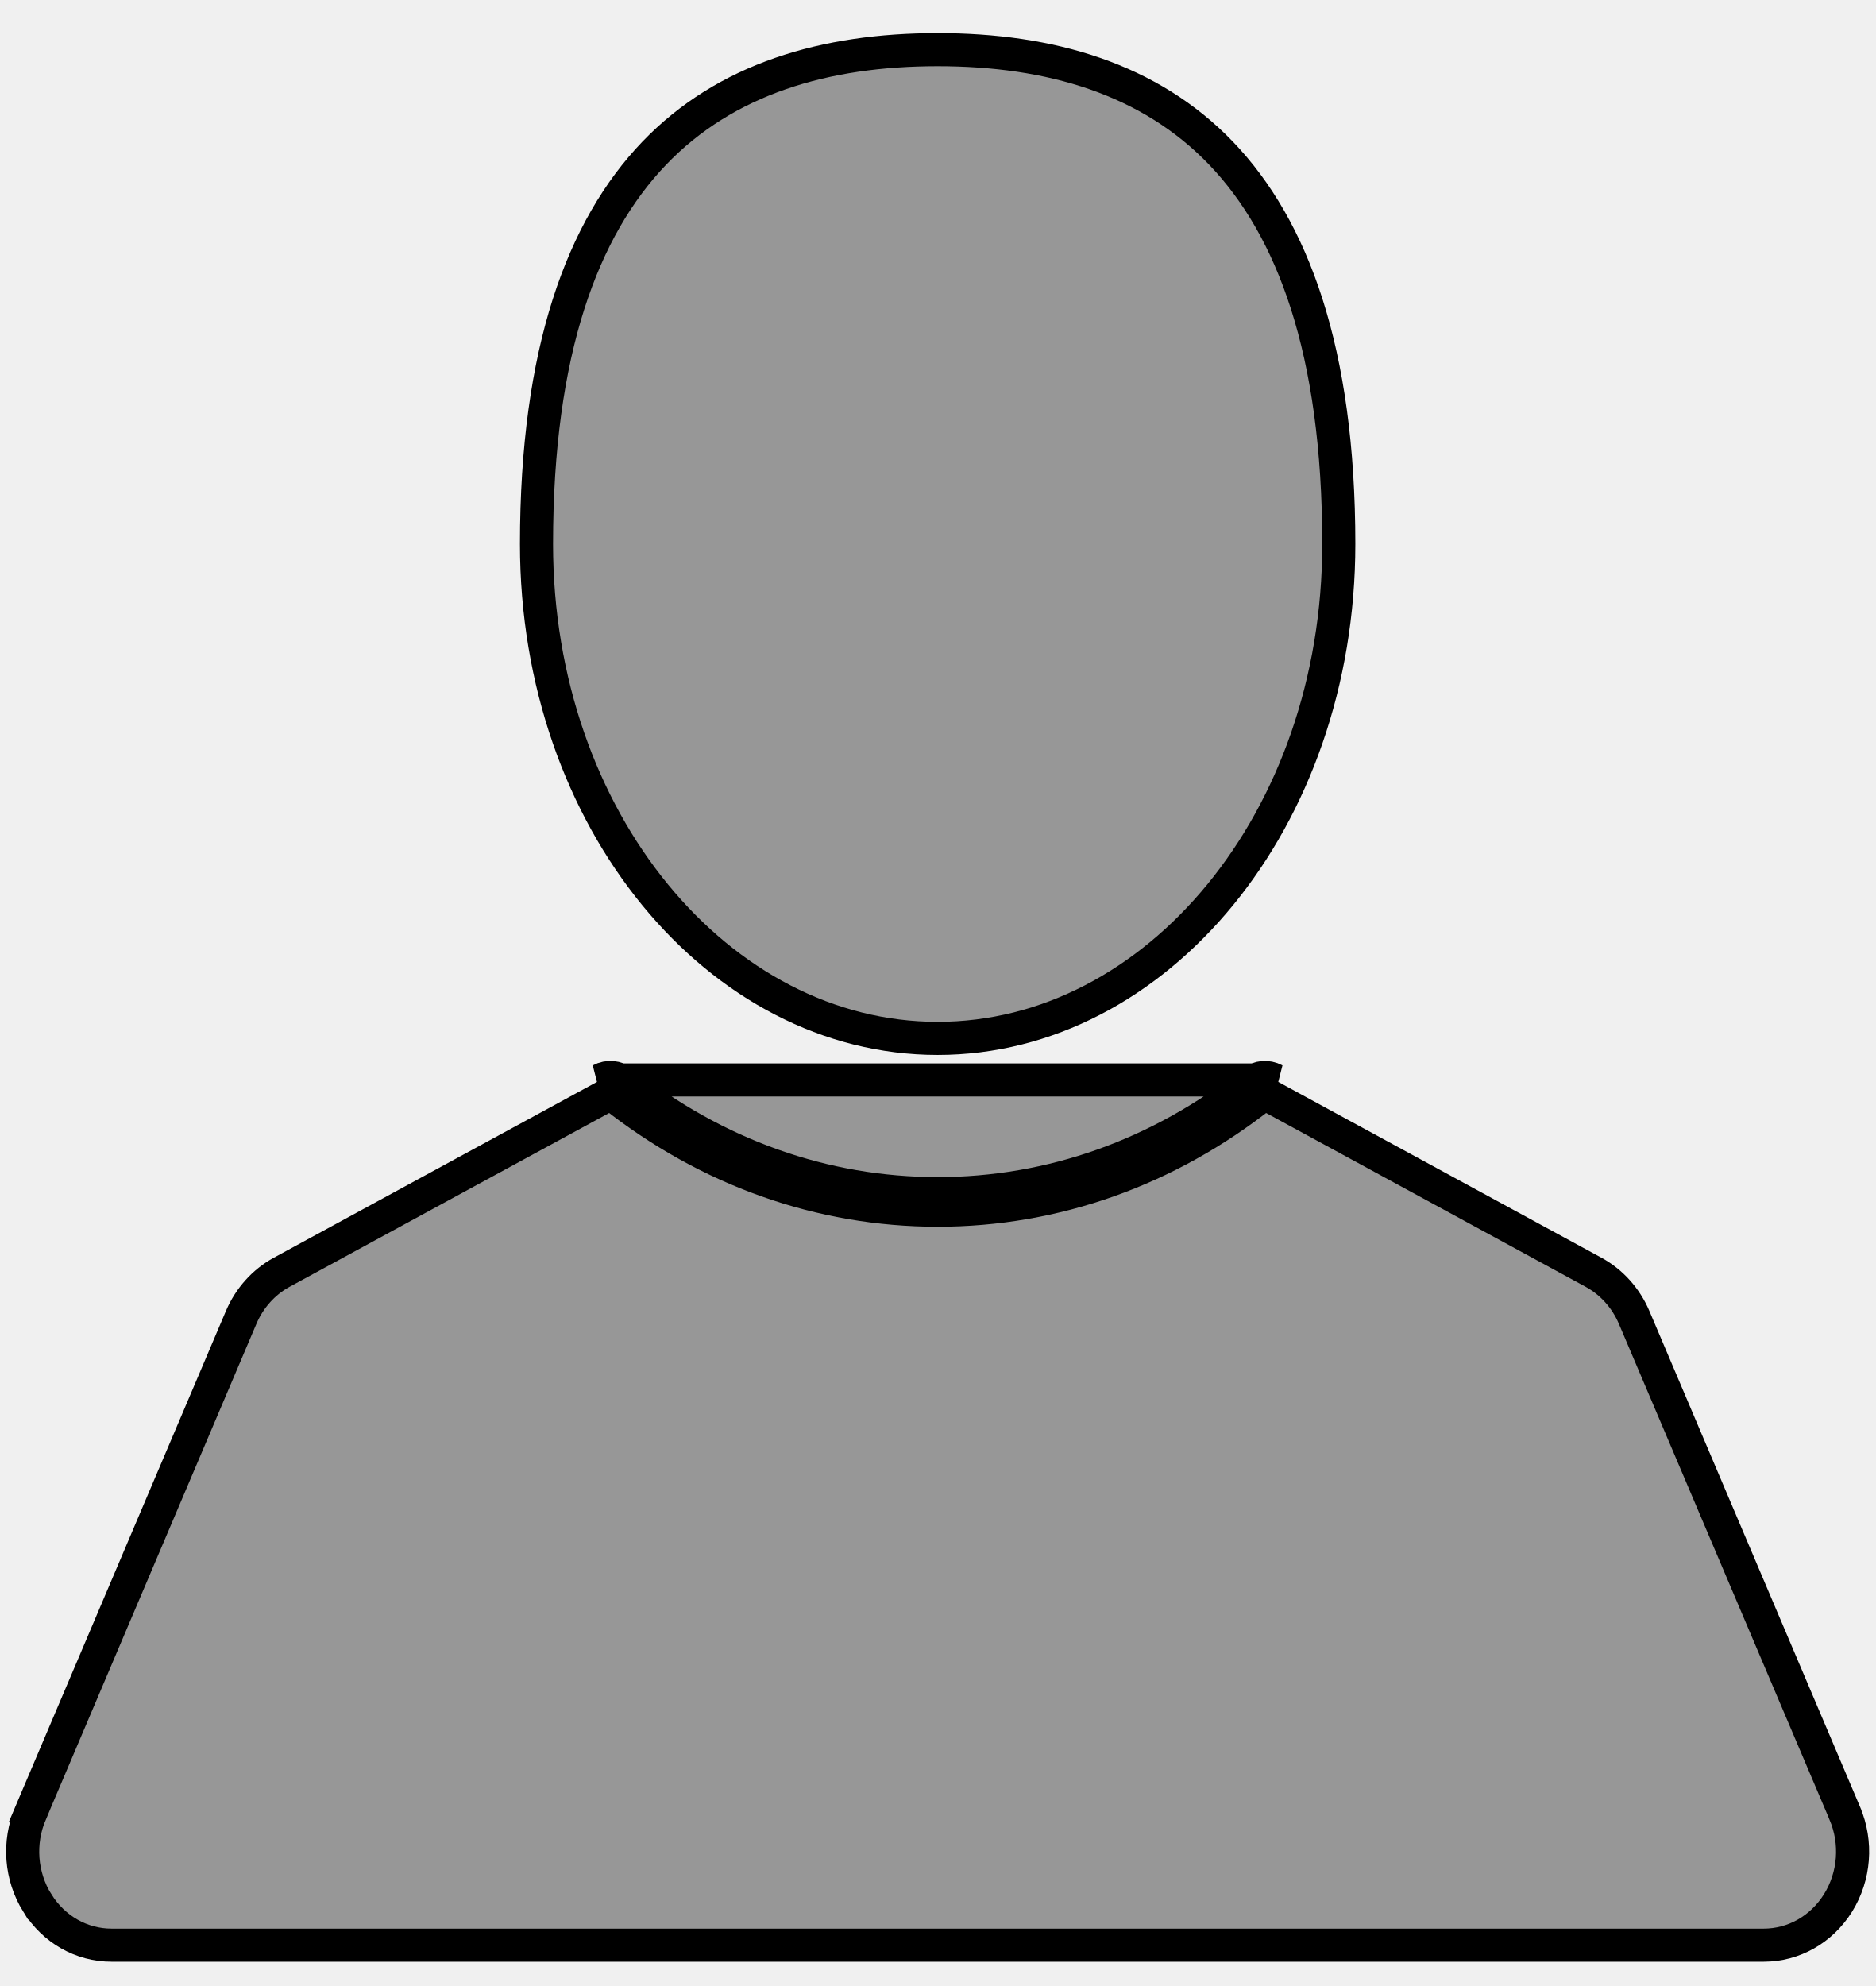
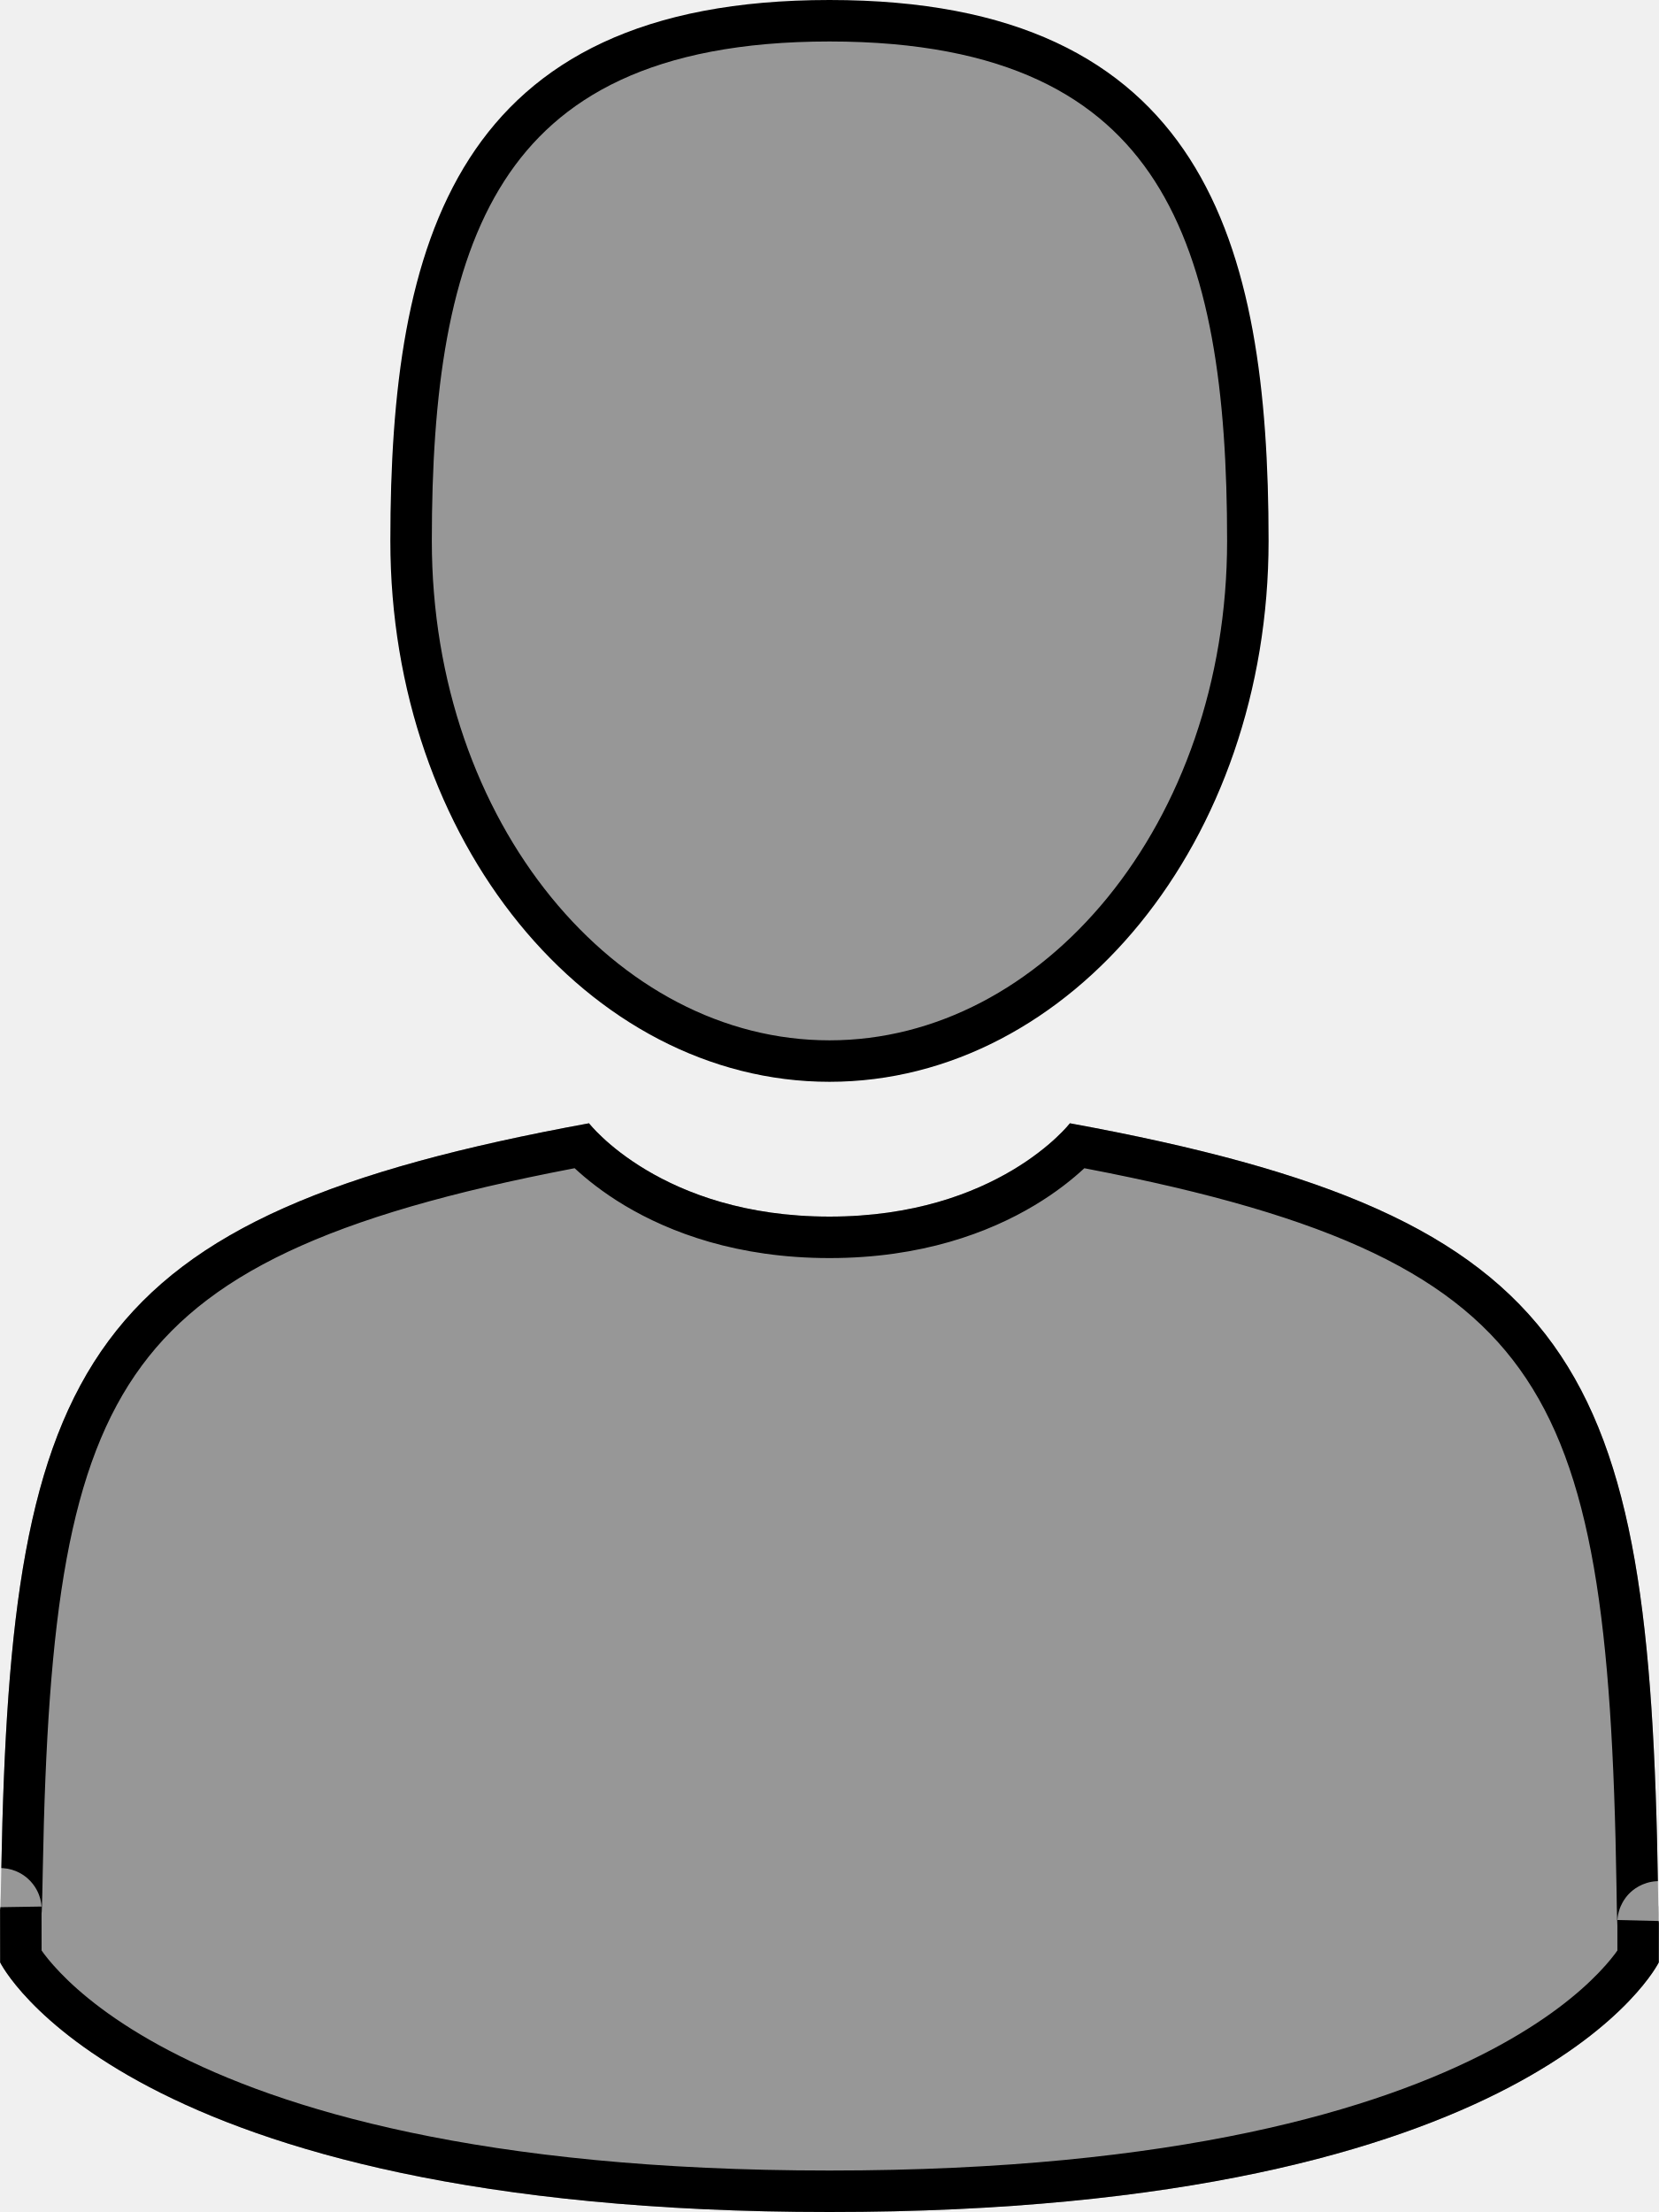
- <svg xmlns="http://www.w3.org/2000/svg" width="34" height="36" viewBox="0 0 34 36" fill="none">
-   <path d="M24.273 9.861C24.273 14.87 20.963 18.823 17 18.823C13.037 18.823 9.727 14.87 9.727 9.861C9.727 6.358 10.564 4.131 11.861 2.778C13.156 1.429 14.958 0.9 17 0.9C19.042 0.9 20.844 1.429 22.139 2.778C23.436 4.131 24.273 6.358 24.273 9.861Z" fill="#979797" stroke="black" stroke-width="0.6" />
-   <path d="M11.297 19.611L11.111 19.847C12.839 21.212 14.876 21.937 17 21.937C19.124 21.937 21.161 21.212 22.889 19.847L22.889 19.847C22.913 19.828 22.941 19.826 22.966 19.839C22.966 19.839 22.966 19.839 22.966 19.839L28.895 23.064C29.216 23.239 29.478 23.528 29.627 23.879L29.627 23.879L33.448 32.871L33.448 32.872C33.673 33.402 33.626 34.008 33.325 34.494C33.023 34.977 32.519 35.26 31.977 35.26H2.022C1.481 35.26 0.977 34.978 0.676 34.494L0.675 34.494C0.374 34.008 0.327 33.402 0.552 32.871L0.276 32.754L0.552 32.871L4.373 23.879C4.373 23.879 4.373 23.879 4.373 23.879C4.523 23.527 4.783 23.239 5.104 23.064L5.104 23.064L11.034 19.839C11.034 19.839 11.034 19.839 11.034 19.839C11.058 19.826 11.087 19.828 11.112 19.847L11.297 19.611ZM11.297 19.611C11.18 19.519 11.021 19.505 10.89 19.576H23.109C22.978 19.505 22.82 19.519 22.703 19.611C21.025 20.937 19.053 21.637 17 21.637C14.946 21.637 12.975 20.937 11.297 19.611Z" fill="#979797" stroke="black" stroke-width="0.6" />
+ <svg xmlns="http://www.w3.org/2000/svg" width="24" height="32" viewBox="0 0 24 32" fill="none">
+   <path d="M18.052 7.825C18.052 12.043 15.287 15.35 12 15.35C8.713 15.35 5.947 12.043 5.947 7.825C5.947 5.671 6.183 3.792 7.044 2.454C7.885 1.147 9.362 0.3 12 0.3C14.638 0.3 16.115 1.147 16.956 2.454C17.816 3.792 18.052 5.671 18.052 7.825Z" fill="#979797" stroke="black" stroke-width="0.6" />
+   <mask id="path-2-inside-1" fill="white">
+     <path d="M0.001 27.598C0 27.335 -0.001 27.524 0.001 27.598V27.598Z" />
+   </mask>
+   <path d="M0.001 27.598C0 27.335 -0.001 27.524 0.001 27.598V27.598Z" fill="#979797" />
+   <path d="M0.601 27.596C0.601 27.53 0.601 27.49 0.6 27.469C0.6 27.464 0.6 27.458 0.6 27.453C0.6 27.451 0.6 27.447 0.6 27.441C0.6 27.439 0.6 27.434 0.599 27.427C0.599 27.424 0.599 27.418 0.598 27.41C0.598 27.406 0.596 27.386 0.592 27.361C0.59 27.352 0.584 27.317 0.569 27.272C0.56 27.246 0.529 27.178 0.505 27.138C0.449 27.064 0.23 26.909 0.059 26.866C-0.139 26.879 -0.41 27.025 -0.485 27.109C-0.516 27.156 -0.555 27.235 -0.566 27.265C-0.583 27.314 -0.59 27.354 -0.591 27.362C-0.596 27.389 -0.597 27.41 -0.598 27.414C-0.598 27.422 -0.599 27.428 -0.599 27.431C-0.6 27.442 -0.6 27.452 -0.6 27.453C-0.6 27.459 -0.6 27.464 -0.6 27.468C-0.6 27.495 -0.6 27.569 -0.598 27.616L0.601 27.58C0.6 27.553 0.6 27.495 0.6 27.475C0.6 27.473 0.6 27.474 0.6 27.477C0.6 27.477 0.6 27.479 0.6 27.482C0.6 27.483 0.6 27.488 0.599 27.495C0.599 27.498 0.599 27.504 0.598 27.512C0.598 27.516 0.596 27.537 0.592 27.563C0.59 27.571 0.584 27.612 0.567 27.661C0.555 27.69 0.516 27.769 0.485 27.816C0.411 27.9 0.14 28.046 -0.058 28.06C-0.23 28.017 -0.448 27.861 -0.504 27.788C-0.528 27.747 -0.559 27.679 -0.569 27.653C-0.584 27.609 -0.59 27.573 -0.591 27.564C-0.595 27.539 -0.597 27.52 -0.597 27.516C-0.598 27.508 -0.598 27.502 -0.599 27.499C-0.599 27.493 -0.599 27.488 -0.599 27.486C-0.599 27.484 -0.599 27.482 -0.599 27.481C-0.599 27.48 -0.6 27.48 -0.6 27.48C-0.6 27.479 -0.599 27.48 -0.599 27.484C-0.599 27.499 -0.599 27.535 -0.599 27.601L0.601 27.596Z" fill="black" mask="url(#path-2-inside-1)" />
+   <mask id="path-4-inside-2" fill="white">
+     <path d="M23.998 27.804C24.002 27.732 23.999 27.303 23.998 27.804V27.804Z" />
+   </mask>
+   <path d="M23.998 27.804C24.002 27.732 23.999 27.303 23.998 27.804V27.804Z" fill="#979797" />
+   <path d="M24.597 27.833C24.6 27.777 24.6 27.634 24.6 27.586C24.6 27.579 24.6 27.571 24.6 27.565C24.6 27.562 24.599 27.558 24.599 27.554C24.599 27.552 24.599 27.549 24.599 27.545C24.599 27.543 24.599 27.534 24.598 27.523C24.598 27.52 24.597 27.505 24.594 27.487C24.593 27.479 24.59 27.457 24.584 27.429C24.58 27.415 24.569 27.377 24.561 27.354C24.546 27.316 24.483 27.21 24.43 27.147C24.29 27.039 23.899 26.973 23.689 27.051C23.59 27.126 23.478 27.268 23.452 27.32C23.42 27.391 23.41 27.454 23.409 27.457C23.404 27.487 23.402 27.512 23.401 27.515C23.4 27.528 23.4 27.539 23.4 27.541C23.4 27.546 23.4 27.549 23.399 27.551C23.399 27.559 23.399 27.568 23.399 27.576C23.399 27.608 23.398 27.678 23.398 27.802L24.598 27.805C24.598 27.68 24.599 27.616 24.599 27.59C24.599 27.582 24.599 27.582 24.599 27.584C24.599 27.585 24.599 27.587 24.599 27.59C24.599 27.591 24.598 27.602 24.597 27.615C24.597 27.618 24.595 27.642 24.59 27.672C24.589 27.675 24.579 27.738 24.547 27.81C24.521 27.861 24.409 28.003 24.31 28.078C24.1 28.156 23.709 28.09 23.569 27.983C23.516 27.919 23.453 27.813 23.438 27.775C23.43 27.752 23.419 27.715 23.415 27.7C23.409 27.672 23.405 27.65 23.404 27.642C23.402 27.624 23.401 27.61 23.401 27.607C23.399 27.584 23.4 27.565 23.4 27.593C23.4 27.617 23.4 27.659 23.4 27.699C23.4 27.72 23.399 27.738 23.399 27.753C23.399 27.771 23.399 27.776 23.399 27.774L24.597 27.833Z" fill="black" mask="url(#path-4-inside-2)" />
+   <mask id="path-6-inside-3" fill="white">
+     <path d="M23.985 27.282C23.867 19.754 22.897 17.608 15.478 16.25C15.478 16.25 14.434 17.6 12 17.6C9.566 17.6 8.521 16.25 8.521 16.25C1.183 17.594 0.155 19.707 0.019 27.037C0.008 27.636 0.003 27.668 0.001 27.598C0.002 27.728 0.002 27.969 0.002 28.389C0.002 28.389 1.768 32 12 32C22.231 32 23.997 28.389 23.997 28.389C23.997 28.119 23.998 27.931 23.998 27.804C23.996 27.847 23.992 27.764 23.985 27.282Z" />
+   </mask>
+   <path d="M23.985 27.282C23.867 19.754 22.897 17.608 15.478 16.25C15.478 16.25 14.434 17.6 12 17.6C9.566 17.6 8.521 16.25 8.521 16.25C1.183 17.594 0.155 19.707 0.019 27.037C0.008 27.636 0.003 27.668 0.001 27.598C0.002 27.728 0.002 27.969 0.002 28.389C0.002 28.389 1.768 32 12 32C22.231 32 23.997 28.389 23.997 28.389C23.997 28.119 23.998 27.931 23.998 27.804C23.996 27.847 23.992 27.764 23.985 27.282Z" fill="#979797" />
+   <path d="M23.985 27.282L24.584 27.273L24.584 27.273L23.985 27.282ZM15.478 16.25L15.586 15.66L15.227 15.595L15.004 15.883L15.478 16.25ZM8.521 16.25L8.996 15.883L8.772 15.595L8.413 15.66L8.521 16.25ZM0.019 27.037L0.619 27.049L0.619 27.049L0.019 27.037ZM0.001 27.598L0.601 27.581L-0.599 27.6L0.001 27.598ZM0.002 28.389H-0.598V28.528L-0.537 28.653L0.002 28.389ZM23.997 28.389L24.537 28.653L24.598 28.528V28.389H23.997ZM23.998 27.804L24.598 27.805L23.399 27.776L23.998 27.804ZM24.584 27.273C24.526 23.537 24.267 20.925 22.957 19.102C21.623 17.247 19.307 16.341 15.586 15.66L15.37 16.841C19.069 17.518 20.947 18.363 21.982 19.803C23.041 21.274 23.325 23.498 23.385 27.291L24.584 27.273ZM15.478 16.25C15.004 15.883 15.004 15.883 15.004 15.883C15.004 15.883 15.005 15.883 15.005 15.882C15.005 15.882 15.005 15.882 15.005 15.881C15.006 15.881 15.006 15.88 15.006 15.88C15.007 15.879 15.007 15.879 15.007 15.879C15.008 15.878 15.007 15.879 15.005 15.881C15.002 15.885 14.995 15.894 14.983 15.906C14.961 15.931 14.923 15.972 14.868 16.022C14.759 16.123 14.586 16.266 14.344 16.41C13.864 16.697 13.1 17 12 17V18.2C13.334 18.2 14.309 17.829 14.959 17.441C15.283 17.248 15.523 17.052 15.686 16.901C15.768 16.825 15.83 16.759 15.874 16.71C15.896 16.686 15.914 16.666 15.927 16.65C15.933 16.642 15.939 16.635 15.943 16.63C15.945 16.627 15.947 16.625 15.949 16.623C15.95 16.622 15.95 16.621 15.951 16.62C15.951 16.62 15.952 16.619 15.952 16.619C15.952 16.619 15.952 16.618 15.953 16.618C15.953 16.618 15.953 16.618 15.478 16.25ZM12 17C10.9 17 10.136 16.697 9.655 16.41C9.413 16.266 9.24 16.123 9.131 16.022C9.077 15.972 9.039 15.931 9.016 15.906C9.005 15.894 8.998 15.885 8.994 15.881C8.993 15.879 8.992 15.878 8.992 15.879C8.992 15.879 8.993 15.879 8.993 15.88C8.993 15.88 8.994 15.881 8.994 15.881C8.994 15.882 8.995 15.882 8.995 15.882C8.995 15.882 8.995 15.883 8.995 15.883C8.995 15.883 8.996 15.883 8.521 16.25C8.047 16.618 8.047 16.618 8.047 16.618C8.047 16.618 8.047 16.619 8.048 16.619C8.048 16.619 8.048 16.62 8.049 16.62C8.049 16.621 8.05 16.622 8.051 16.623C8.052 16.625 8.054 16.627 8.056 16.63C8.061 16.635 8.066 16.642 8.073 16.65C8.086 16.666 8.103 16.686 8.125 16.71C8.17 16.759 8.232 16.825 8.314 16.901C8.477 17.052 8.717 17.248 9.04 17.441C9.691 17.829 10.666 18.2 12 18.2V17ZM8.413 15.66C4.733 16.334 2.427 17.227 1.087 19.042C-0.234 20.83 -0.513 23.386 -0.58 27.026L0.619 27.049C0.687 23.358 0.99 21.192 2.052 19.755C3.094 18.345 4.971 17.51 8.629 16.841L8.413 15.66ZM-0.58 27.026C-0.586 27.326 -0.59 27.478 -0.593 27.545C-0.593 27.552 -0.593 27.558 -0.593 27.563C-0.594 27.567 -0.594 27.57 -0.594 27.569C-0.594 27.569 -0.594 27.568 -0.594 27.566C-0.593 27.564 -0.593 27.56 -0.592 27.555C-0.592 27.55 -0.591 27.539 -0.588 27.525C-0.588 27.521 -0.581 27.473 -0.56 27.416C-0.556 27.406 -0.517 27.291 -0.41 27.189C-0.347 27.129 -0.218 27.035 -0.028 27.025C0.17 27.015 0.315 27.101 0.395 27.17C0.521 27.279 0.563 27.41 0.566 27.418C0.58 27.455 0.587 27.485 0.589 27.498C0.595 27.525 0.598 27.547 0.598 27.553C0.6 27.562 0.6 27.569 0.6 27.573C0.601 27.584 0.601 27.588 0.601 27.581L-0.599 27.615C-0.598 27.625 -0.598 27.644 -0.596 27.664C-0.596 27.664 -0.594 27.703 -0.584 27.749C-0.581 27.762 -0.574 27.793 -0.561 27.83C-0.558 27.838 -0.515 27.97 -0.389 28.078C-0.309 28.147 -0.164 28.234 0.034 28.224C0.224 28.214 0.353 28.12 0.417 28.059C0.524 27.957 0.562 27.842 0.566 27.832C0.588 27.774 0.595 27.725 0.596 27.72C0.598 27.704 0.6 27.691 0.601 27.684C0.602 27.669 0.603 27.656 0.604 27.649C0.605 27.632 0.606 27.612 0.606 27.592C0.61 27.511 0.614 27.347 0.619 27.049L-0.58 27.026ZM-0.599 27.6C-0.598 27.729 -0.598 27.97 -0.598 28.389H0.602C0.602 27.968 0.602 27.727 0.601 27.596L-0.599 27.6ZM0.002 28.389C-0.537 28.653 -0.536 28.653 -0.536 28.654C-0.536 28.654 -0.536 28.655 -0.536 28.655C-0.535 28.656 -0.535 28.657 -0.534 28.658C-0.533 28.66 -0.532 28.662 -0.531 28.665C-0.528 28.67 -0.525 28.676 -0.522 28.682C-0.514 28.696 -0.505 28.712 -0.494 28.732C-0.471 28.771 -0.438 28.823 -0.395 28.885C-0.309 29.01 -0.18 29.176 0.006 29.369C0.377 29.756 0.97 30.245 1.885 30.726C3.715 31.686 6.817 32.6 12 32.6V31.4C6.952 31.4 4.055 30.509 2.443 29.663C1.638 29.241 1.15 28.828 0.871 28.537C0.731 28.392 0.642 28.276 0.592 28.203C0.566 28.166 0.551 28.14 0.543 28.127C0.539 28.12 0.537 28.117 0.537 28.116C0.537 28.116 0.537 28.117 0.538 28.118C0.538 28.119 0.539 28.12 0.539 28.121C0.539 28.122 0.54 28.122 0.54 28.123C0.54 28.123 0.541 28.124 0.541 28.124C0.541 28.125 0.541 28.125 0.002 28.389ZM12 32.6C17.183 32.6 20.285 31.686 22.114 30.726C23.03 30.245 23.622 29.756 23.994 29.369C24.18 29.176 24.309 29.01 24.395 28.885C24.438 28.823 24.47 28.771 24.493 28.732C24.505 28.712 24.514 28.696 24.521 28.682C24.525 28.676 24.528 28.67 24.53 28.665C24.532 28.662 24.533 28.66 24.534 28.658C24.534 28.657 24.535 28.656 24.535 28.655C24.535 28.655 24.536 28.654 24.536 28.654C24.536 28.653 24.537 28.653 23.997 28.389C23.459 28.125 23.459 28.125 23.459 28.124C23.459 28.124 23.459 28.123 23.46 28.123C23.46 28.122 23.46 28.122 23.461 28.121C23.461 28.12 23.462 28.119 23.462 28.118C23.463 28.117 23.463 28.116 23.463 28.116C23.463 28.117 23.461 28.12 23.457 28.127C23.449 28.14 23.433 28.166 23.408 28.203C23.358 28.276 23.269 28.392 23.129 28.537C22.85 28.828 22.362 29.241 21.557 29.663C19.945 30.509 17.048 31.4 12 31.4V32.6ZM24.598 28.389C24.598 28.119 24.598 27.932 24.598 27.805L23.398 27.803C23.398 27.931 23.398 28.119 23.398 28.389H24.598ZM23.399 27.776C23.399 27.776 23.399 27.769 23.4 27.759C23.4 27.755 23.401 27.744 23.403 27.729C23.403 27.728 23.41 27.676 23.431 27.615C23.437 27.597 23.45 27.564 23.471 27.526C23.488 27.494 23.533 27.417 23.62 27.347C23.719 27.267 23.895 27.183 24.111 27.225C24.301 27.262 24.412 27.375 24.455 27.427C24.537 27.523 24.566 27.622 24.568 27.631C24.578 27.66 24.583 27.685 24.585 27.695C24.59 27.719 24.592 27.737 24.592 27.742C24.593 27.75 24.594 27.756 24.594 27.759C24.595 27.769 24.594 27.764 24.593 27.722C24.591 27.651 24.588 27.513 24.584 27.273L23.385 27.291C23.388 27.532 23.391 27.677 23.394 27.757C23.395 27.791 23.396 27.829 23.398 27.858C23.398 27.859 23.401 27.892 23.408 27.93C23.41 27.942 23.416 27.966 23.425 27.996C23.428 28.005 23.457 28.104 23.539 28.201C23.582 28.253 23.693 28.366 23.883 28.403C24.099 28.445 24.275 28.361 24.374 28.28C24.461 28.21 24.506 28.134 24.523 28.102C24.544 28.063 24.557 28.03 24.564 28.012C24.585 27.95 24.591 27.898 24.592 27.896C24.594 27.88 24.595 27.868 24.595 27.862C24.596 27.849 24.597 27.837 24.597 27.832L23.399 27.776Z" fill="black" mask="url(#path-6-inside-3)" />
</svg>
